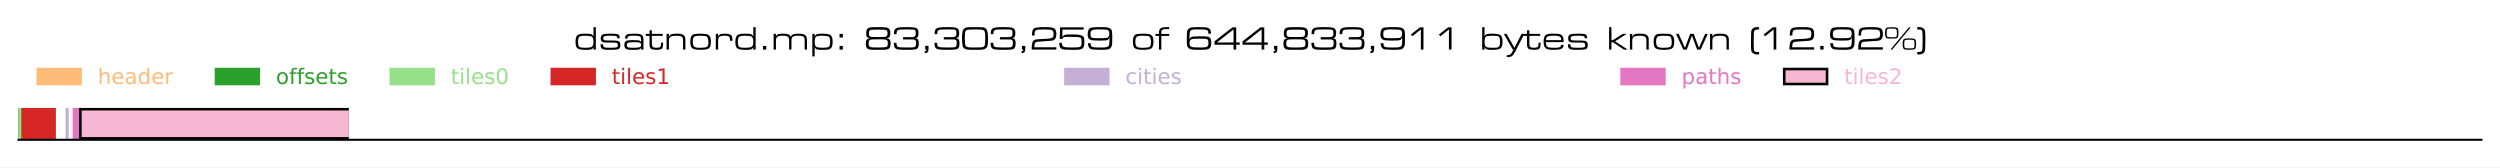
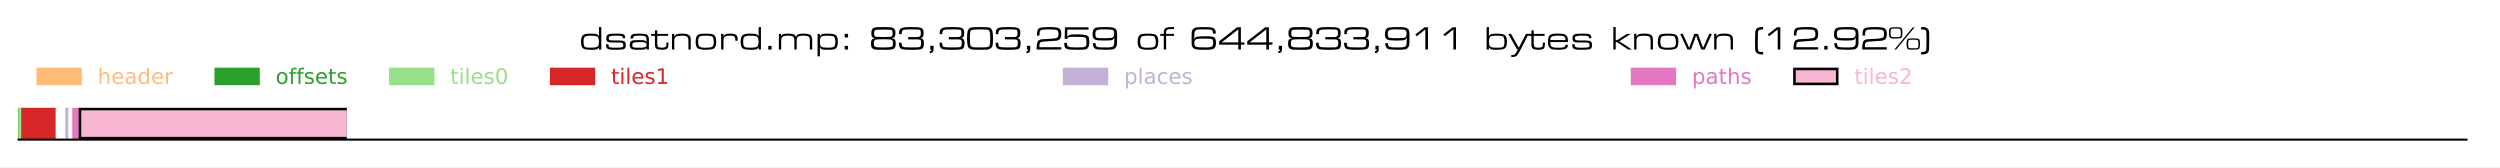
- <svg xmlns="http://www.w3.org/2000/svg" xmlns:xlink="http://www.w3.org/1999/xlink" width="972.635pt" height="65.083pt" viewBox="0 0 972.635 65.083" version="1.1">
+ <svg xmlns="http://www.w3.org/2000/svg" xmlns:xlink="http://www.w3.org/1999/xlink" width="973.796pt" height="65.083pt" viewBox="0 0 973.796 65.083" version="1.1">
  <defs>
    <style type="text/css">*{stroke-linejoin: round; stroke-linecap: butt}</style>
  </defs>
  <g id="figure_1">
    <g id="patch_1">
-       <path d="M 0 65.083  L 972.635 65.083  L 972.635 0  L 0 0  z " style="fill: #ffffff" />
+       <path d="M 0 65.083  L 973.796 65.083  L 973.796 0  L 0 0  z " style="fill: #ffffff" />
    </g>
    <g id="axes_1">
      <g id="patch_2">
-         <path d="M 7.2 54.383  L 965.435 54.383  L 965.435 41.917  L 7.2 41.917  z " style="fill: #ffffff" />
+         <path d="M 7.2 54.383  L 960.755 54.383  L 960.755 41.917  L 7.2 41.917  z " style="fill: #ffffff" />
      </g>
      <g id="patch_3">
-         <path d="M 7.2 53.817  L 7.2 53.817  L 7.2 42.484  L 7.2 42.484  z " clip-path="url(#pf8844990d7)" style="fill: #ffbb78; stroke: #ffbb78; stroke-linejoin: miter" />
+         <path d="M 7.2 53.817  L 7.2 53.817  L 7.2 42.484  L 7.2 42.484  z " clip-path="url(#pb711a6331e)" style="fill: #ffbb78; stroke: #ffbb78; stroke-linejoin: miter" />
      </g>
      <g id="patch_4">
-         <path d="M 7.2 53.817  L 7.67 53.817  L 7.67 42.484  L 7.2 42.484  z " clip-path="url(#pf8844990d7)" style="fill: #2ca02c; stroke: #2ca02c; stroke-linejoin: miter" />
+         <path d="M 7.2 53.817  L 7.667 53.817  L 7.667 42.484  L 7.2 42.484  z " clip-path="url(#pb711a6331e)" style="fill: #2ca02c; stroke: #2ca02c; stroke-linejoin: miter" />
      </g>
      <g id="patch_5">
-         <path d="M 7.67 53.817  L 8.79 53.817  L 8.79 42.484  L 7.67 42.484  z " clip-path="url(#pf8844990d7)" style="fill: #98df8a; stroke: #98df8a; stroke-linejoin: miter" />
+         <path d="M 7.667 53.817  L 8.782 53.817  L 8.782 42.484  L 7.667 42.484  z " clip-path="url(#pb711a6331e)" style="fill: #98df8a; stroke: #98df8a; stroke-linejoin: miter" />
      </g>
      <g id="patch_6">
-         <path d="M 8.79 53.817  L 22.249 53.817  L 22.249 42.484  L 8.79 42.484  z " clip-path="url(#pf8844990d7)" style="fill: #d62728; stroke: #d62728; stroke-linejoin: miter" />
+         <path d="M 8.782 53.817  L 22.175 53.817  L 22.175 42.484  L 8.782 42.484  z " clip-path="url(#pb711a6331e)" style="fill: #d62728; stroke: #d62728; stroke-linejoin: miter" />
      </g>
      <g id="patch_7">
-         <path d="M 22.249 53.817  L 23.093 53.817  L 23.093 42.484  L 22.249 42.484  z " clip-path="url(#pf8844990d7)" style="fill: #ffffff; stroke: #ffffff; stroke-linejoin: miter" />
+         <path d="M 22.175 53.817  L 23.015 53.817  L 23.015 42.484  L 22.175 42.484  z " clip-path="url(#pb711a6331e)" style="fill: #ffffff; stroke: #ffffff; stroke-linejoin: miter" />
      </g>
      <g id="patch_8">
-         <path d="M 23.093 53.817  L 26.021 53.817  L 26.021 42.484  L 23.093 42.484  z " clip-path="url(#pf8844990d7)" style="fill: #ffffff; stroke: #ffffff; stroke-linejoin: miter" />
+         <path d="M 23.015 53.817  L 25.929 53.817  L 25.929 42.484  L 23.015 42.484  z " clip-path="url(#pb711a6331e)" style="fill: #ffffff; stroke: #ffffff; stroke-linejoin: miter" />
      </g>
      <g id="patch_9">
-         <path d="M 26.021 53.817  L 27.295 53.817  L 27.295 42.484  L 26.021 42.484  z " clip-path="url(#pf8844990d7)" style="fill: #c5b0d5; stroke: #c5b0d5; stroke-linejoin: miter" />
+         <path d="M 25.929 53.817  L 27.197 53.817  L 27.197 42.484  L 25.929 42.484  z " clip-path="url(#pb711a6331e)" style="fill: #c5b0d5; stroke: #c5b0d5; stroke-linejoin: miter" />
      </g>
      <g id="patch_10">
-         <path d="M 27.295 53.817  L 27.296 53.817  L 27.296 42.484  L 27.295 42.484  z " clip-path="url(#pf8844990d7)" style="fill: #ffffff; stroke: #ffffff; stroke-linejoin: miter" />
+         <path d="M 27.197 53.817  L 27.197 53.817  L 27.197 42.484  L 27.197 42.484  z " clip-path="url(#pb711a6331e)" style="fill: #ffffff; stroke: #ffffff; stroke-linejoin: miter" />
      </g>
      <g id="patch_11">
-         <path d="M 27.296 53.817  L 28.753 53.817  L 28.753 42.484  L 27.296 42.484  z " clip-path="url(#pf8844990d7)" style="fill: #ffffff; stroke: #ffffff; stroke-linejoin: miter" />
+         <path d="M 27.197 53.817  L 28.647 53.817  L 28.647 42.484  L 27.197 42.484  z " clip-path="url(#pb711a6331e)" style="fill: #ffffff; stroke: #ffffff; stroke-linejoin: miter" />
      </g>
      <g id="patch_12">
-         <path d="M 28.753 53.817  L 31.266 53.817  L 31.266 42.484  L 28.753 42.484  z " clip-path="url(#pf8844990d7)" style="fill: #e377c2; stroke: #e377c2; stroke-linejoin: miter" />
+         <path d="M 28.647 53.817  L 31.148 53.817  L 31.148 42.484  L 28.647 42.484  z " clip-path="url(#pb711a6331e)" style="fill: #e377c2; stroke: #e377c2; stroke-linejoin: miter" />
      </g>
      <g id="patch_13">
-         <path d="M 31.266 53.817  L 136.22 53.817  L 136.22 42.484  L 31.266 42.484  z " clip-path="url(#pf8844990d7)" style="fill: #f7b6d2; stroke: #000000; stroke-linejoin: miter" />
+         <path d="M 31.148 53.817  L 135.59 53.817  L 135.59 42.484  L 31.148 42.484  z " clip-path="url(#pb711a6331e)" style="fill: #f7b6d2; stroke: #000000; stroke-linejoin: miter" />
      </g>
      <g id="patch_14">
-         <path d="M 136.22 53.817  L 965.393 53.817  L 965.393 42.484  L 136.22 42.484  z " clip-path="url(#pf8844990d7)" style="fill: #ffffff; stroke: #ffffff; stroke-linejoin: miter" />
+         <path d="M 135.59 53.817  L 960.713 53.817  L 960.713 42.484  L 135.59 42.484  z " clip-path="url(#pb711a6331e)" style="fill: #ffffff; stroke: #ffffff; stroke-linejoin: miter" />
      </g>
      <g id="patch_15">
-         <path d="M 965.393 53.817  L 965.422 53.817  L 965.422 42.484  L 965.393 42.484  z " clip-path="url(#pf8844990d7)" style="fill: #ffffff; stroke: #ffffff; stroke-linejoin: miter" />
+         <path d="M 960.713 53.817  L 960.742 53.817  L 960.742 42.484  L 960.713 42.484  z " clip-path="url(#pb711a6331e)" style="fill: #ffffff; stroke: #ffffff; stroke-linejoin: miter" />
      </g>
      <g id="patch_16">
-         <path d="M 965.422 53.817  L 965.435 53.817  L 965.435 42.484  L 965.422 42.484  z " clip-path="url(#pf8844990d7)" style="fill: #ffffff; stroke: #ffffff; stroke-linejoin: miter" />
+         <path d="M 960.742 53.817  L 960.755 53.817  L 960.755 42.484  L 960.742 42.484  z " clip-path="url(#pb711a6331e)" style="fill: #ffffff; stroke: #ffffff; stroke-linejoin: miter" />
      </g>
      <g id="patch_17">
-         <path d="M 7.2 54.383  L 965.435 54.383  " style="fill: none; stroke: #000000; stroke-width: 0.8; stroke-linejoin: miter; stroke-linecap: square" />
+         <path d="M 7.2 54.383  L 960.755 54.383  " style="fill: none; stroke: #000000; stroke-width: 0.8; stroke-linejoin: miter; stroke-linecap: square" />
      </g>
      <g id="legend_1">
        <g id="text_1">
-           <g transform="translate(223.0396 19.29481) scale(0.13 -0.13)">
+           <g transform="translate(225.4461 19.29481) scale(0.13 -0.13)">
            <defs>
              <path id="EurostileExtended-Roman-64" d="M 4320 0  L 3872 0  L 3872 461  Q 3738 141 3440 45  Q 3142 -51 2694 -51  L 2278 -45  Q 1235 -45 832 214  Q 429 474 429 1466  Q 429 2400 765 2723  Q 1101 3046 2035 3046  L 2387 3046  Q 2906 3046 3101 3027  Q 3296 3008 3443 2947  Q 3590 2886 3692 2777  Q 3795 2669 3872 2522  L 3872 4307  L 4320 4307  L 4320 0  z M 2381 352  Q 3238 352 3552 541  Q 3866 730 3866 1491  Q 3866 2016 3734 2272  Q 3603 2528 3283 2576  Q 2963 2624 2723 2637  Q 2483 2650 2259 2650  Q 1446 2650 1177 2458  Q 909 2266 909 1453  Q 909 870 1085 620  Q 1261 371 1811 371  L 2381 352  z " transform="scale(0.015625)" />
              <path id="EurostileExtended-Roman-73" d="M 3130 2630  L 2246 2656  Q 1965 2656 1789 2649  Q 1613 2643 1392 2611  Q 1171 2579 1040 2492  Q 909 2406 909 2202  Q 909 1926 1046 1840  Q 1184 1754 1478 1754  L 2253 1734  L 3091 1734  Q 3648 1734 3917 1558  Q 4186 1382 4186 864  Q 4186 269 3869 118  Q 3552 -32 2893 -32  L 2054 -45  Q 1670 -45 1468 -35  Q 1267 -26 969 35  Q 672 96 531 297  Q 390 499 390 883  L 397 1018  L 851 1018  L 858 947  Q 858 640 986 525  Q 1114 410 1434 378  L 2221 352  L 2355 352  L 2470 352  Q 2867 352 3180 387  Q 3494 422 3600 502  Q 3706 582 3706 794  Q 3706 1114 3549 1229  Q 3392 1344 3046 1344  L 2234 1350  L 1459 1350  Q 954 1350 691 1510  Q 429 1670 429 2150  Q 429 2598 685 2806  Q 941 3014 1395 3014  L 2246 3053  Q 2483 3053 2707 3049  Q 2931 3046 3213 3021  Q 3680 3021 3875 2825  Q 4070 2630 4070 2170  L 3622 2170  Q 3597 2426 3504 2512  Q 3411 2598 3130 2630  z " transform="scale(0.015625)" />
              <path id="EurostileExtended-Roman-61" d="M 3603 352  Q 3488 154 3325 74  Q 3162 -6 2912 -26  L 2086 -45  L 1696 -45  Q 902 -45 643 182  Q 384 410 384 851  Q 384 1338 563 1536  Q 742 1734 1065 1766  Q 1389 1798 1638 1804  Q 1888 1811 2106 1811  L 2950 1786  Q 3181 1786 3321 1715  Q 3462 1645 3603 1453  L 3603 1773  Q 3603 2048 3558 2230  Q 3514 2413 3360 2515  Q 3206 2618 2838 2637  Q 2470 2656 2291 2656  Q 2074 2656 1869 2653  Q 1664 2650 1424 2618  Q 1184 2586 1094 2464  Q 1005 2342 1005 2106  L 518 2106  Q 518 2586 726 2778  Q 934 2970 1353 3011  Q 1773 3053 2125 3053  Q 2560 3053 2848 3037  Q 3136 3021 3469 2931  Q 3802 2842 3926 2576  Q 4051 2310 4051 1875  L 4051 0  L 3603 0  L 3603 352  z M 2093 352  L 2221 352  Q 2547 352 2796 368  Q 3046 384 3324 461  Q 3603 538 3603 896  Q 3603 1203 3414 1289  Q 3226 1376 3005 1398  Q 2784 1421 2509 1421  L 2112 1414  Q 1651 1414 1462 1395  Q 1274 1376 1120 1318  Q 966 1261 915 1142  Q 864 1024 864 851  Q 864 621 1001 493  Q 1139 365 1568 365  L 2093 352  z " transform="scale(0.015625)" />
              <path id="EurostileExtended-Roman-74" d="M 3174 2624  L 1094 2624  L 1094 1178  Q 1094 672 1267 512  Q 1440 352 1946 352  Q 2406 352 2624 464  Q 2842 576 2842 986  L 2835 1325  L 3251 1325  Q 3251 493 3049 224  Q 2848 -45 1997 -45  Q 1293 -45 969 137  Q 646 320 646 966  L 646 1178  L 646 2624  L -83 2624  L -83 3008  L 646 3008  L 646 3686  L 1094 3686  L 1094 3008  L 3174 3008  L 3174 2624  z " transform="scale(0.015625)" />
              <path id="EurostileExtended-Roman-6e" d="M 960 2387  Q 1107 2822 1452 2937  Q 1798 3053 2374 3053  L 2432 3053  Q 2906 3053 3222 3001  Q 3539 2950 3766 2771  Q 3994 2592 4054 2368  Q 4115 2144 4115 1811  L 4115 0  L 3667 0  L 3667 1766  Q 3667 2330 3366 2493  Q 3066 2656 2432 2656  Q 1709 2656 1334 2493  Q 960 2330 960 1696  L 960 0  L 512 0  L 512 3008  L 960 3008  L 960 2387  z " transform="scale(0.015625)" />
              <path id="EurostileExtended-Roman-6f" d="M 2368 3046  Q 3136 3046 3520 2969  Q 3904 2893 4137 2579  Q 4371 2266 4371 1562  Q 4371 493 3961 224  Q 3552 -45 2362 -45  Q 1306 -45 864 217  Q 422 480 422 1472  Q 422 2176 627 2550  Q 832 2925 1267 2979  Q 1702 3034 1900 3040  Q 2099 3046 2368 3046  z M 2368 352  Q 3213 352 3555 499  Q 3898 646 3898 1363  Q 3898 1920 3779 2233  Q 3661 2547 3325 2592  Q 2989 2637 2787 2643  Q 2586 2650 2310 2650  L 2176 2650  Q 1434 2650 1168 2451  Q 902 2253 902 1504  Q 902 787 1177 566  Q 1453 346 2195 346  L 2368 352  z " transform="scale(0.015625)" />
              <path id="EurostileExtended-Roman-72" d="M 960 2477  Q 1050 2746 1309 2899  Q 1568 3053 2157 3053  Q 3014 3053 3356 2838  Q 3699 2624 3699 1824  L 3693 1683  L 3251 1683  Q 3251 2253 3075 2454  Q 2899 2656 2323 2656  L 2170 2656  Q 1517 2656 1238 2473  Q 960 2291 960 1683  L 960 0  L 512 0  L 512 3008  L 960 3008  L 960 2477  z " transform="scale(0.015625)" />
              <path id="EurostileExtended-Roman-2e" d="M 1530 0  L 890 0  L 890 698  L 1530 698  L 1530 0  z " transform="scale(0.015625)" />
              <path id="EurostileExtended-Roman-6d" d="M 960 2528  Q 1088 2861 1401 2957  Q 1715 3053 2182 3053  L 2278 3053  Q 2893 3053 3261 2947  Q 3629 2842 3795 2419  Q 3968 2835 4313 2944  Q 4659 3053 5248 3053  Q 6086 3053 6496 2819  Q 6906 2586 6906 1811  L 6906 0  L 6458 0  L 6458 1811  Q 6458 2342 6182 2499  Q 5907 2656 5306 2656  L 5152 2656  Q 4416 2656 4173 2441  Q 3930 2227 3930 1811  L 3930 0  L 3482 0  L 3482 1811  Q 3482 2240 3264 2448  Q 3046 2656 2266 2656  Q 1434 2656 1197 2425  Q 960 2195 960 1715  L 960 0  L 512 0  L 512 3008  L 960 3008  L 960 2528  z " transform="scale(0.015625)" />
              <path id="EurostileExtended-Roman-70" d="M 960 2528  Q 1114 2848 1379 2947  Q 1645 3046 2074 3046  L 2547 3046  Q 3590 3046 3996 2771  Q 4403 2496 4403 1510  Q 4403 704 4140 336  Q 3878 -32 3104 -32  L 2554 -45  L 1907 -38  Q 1536 -38 1302 70  Q 1069 179 960 499  L 960 -1299  L 512 -1299  L 512 3008  L 960 3008  L 960 2528  z M 3923 1485  Q 3923 2291 3664 2470  Q 3405 2650 2541 2650  L 2387 2650  Q 2080 2650 1904 2640  Q 1728 2630 1453 2569  Q 1178 2509 1072 2240  Q 966 1971 966 1491  Q 966 672 1286 512  Q 1606 352 2547 352  Q 3373 352 3648 537  Q 3923 723 3923 1485  z " transform="scale(0.015625)" />
              <path id="EurostileExtended-Roman-3a" d="M 1530 2310  L 890 2310  L 890 3008  L 1530 3008  L 1530 2310  z M 1530 0  L 890 0  L 890 698  L 1530 698  L 1530 0  z " transform="scale(0.015625)" />
              <path id="EurostileExtended-Roman-20" transform="scale(0.015625)" />
              <path id="EurostileExtended-Roman-38" d="M 3622 -45  L 2618 -45  L 1555 -38  Q 896 -38 605 205  Q 314 448 314 1094  Q 314 1632 445 1849  Q 576 2067 1062 2170  Q 922 2208 781 2246  Q 627 2304 531 2425  Q 435 2547 409 2713  Q 384 2880 384 3149  Q 384 3814 681 4051  Q 979 4288 1645 4288  L 2733 4307  Q 3046 4307 3340 4304  Q 3635 4301 4089 4256  Q 4544 4211 4774 3974  Q 5005 3738 5005 3194  Q 5005 2912 4957 2681  Q 4909 2451 4784 2355  Q 4659 2259 4550 2227  Q 4442 2195 4269 2170  Q 4749 2106 4905 1898  Q 5062 1690 5062 1171  Q 5062 435 4748 195  Q 4435 -45 3622 -45  z M 2694 2400  L 3846 2426  Q 4474 2426 4474 3072  Q 4474 3469 4352 3635  Q 4230 3802 3846 3802  L 2707 3827  L 1555 3802  Q 1210 3802 1059 3651  Q 909 3501 909 3142  Q 909 2746 1030 2582  Q 1152 2419 1555 2419  L 2694 2400  z M 2630 403  L 2784 403  L 2918 403  Q 3398 403 3836 441  Q 4275 480 4403 627  Q 4531 774 4531 1171  Q 4531 1658 4348 1805  Q 4166 1952 3661 1952  L 2694 1971  L 1568 1946  Q 1146 1946 995 1754  Q 845 1562 845 1107  Q 845 717 1062 569  Q 1280 422 1696 422  L 2630 403  z " transform="scale(0.015625)" />
              <path id="EurostileExtended-Roman-33" d="M 3776 2387  Q 4154 2387 4326 2540  Q 4499 2694 4499 3053  Q 4499 3418 4432 3629  Q 4365 3840 3802 3840  L 2925 3866  L 2624 3859  L 1766 3840  Q 1446 3840 1222 3779  Q 998 3718 928 3568  Q 858 3418 842 3302  Q 826 3187 826 3034  L 826 2957  L 320 2957  Q 320 3603 473 3833  Q 627 4064 924 4157  Q 1222 4250 1564 4278  Q 1907 4307 2285 4307  L 2598 4307  L 3872 4282  Q 4486 4230 4758 4016  Q 5030 3802 5030 3219  Q 5030 2714 4924 2483  Q 4819 2253 4384 2189  Q 4826 2118 4957 1897  Q 5088 1677 5088 1190  Q 5088 326 4717 140  Q 4346 -45 3366 -45  L 2138 -45  L 2042 -45  Q 1677 -45 1187 16  Q 698 77 496 358  Q 294 640 294 1306  L 800 1306  Q 800 877 918 678  Q 1037 480 1440 442  L 2682 403  L 3821 422  Q 4301 422 4432 627  Q 4563 832 4563 1331  Q 4563 1702 4416 1824  Q 4269 1946 3853 1946  L 3808 1946  L 2080 1946  L 2080 2387  L 3776 2387  z " transform="scale(0.015625)" />
              <path id="EurostileExtended-Roman-2c" d="M 1568 51  Q 1568 -685 845 -685  L 845 -346  Q 998 -314 1078 -256  Q 1158 -198 1158 -70  L 1152 0  L 928 0  L 928 717  L 1568 717  L 1568 51  z " transform="scale(0.015625)" />
              <path id="EurostileExtended-Roman-30" d="M 1510 4288  L 2720 4307  L 4109 4275  Q 4544 4275 4797 3990  Q 5050 3706 5101 3331  Q 5152 2957 5165 2656  Q 5178 2355 5178 2010  Q 5178 1216 5101 822  Q 5024 429 4691 195  Q 4358 -38 3603 -38  L 2650 -45  L 1645 -32  Q 1107 -32 745 157  Q 384 346 313 717  Q 243 1088 220 1411  Q 198 1734 198 2080  Q 198 2541 208 2797  Q 218 3053 294 3453  Q 371 3853 668 4070  Q 966 4288 1510 4288  z M 1760 416  L 2669 403  L 3616 422  Q 4090 422 4314 540  Q 4538 659 4579 979  Q 4621 1299 4633 1596  Q 4646 1894 4646 2170  Q 4646 2509 4630 2825  Q 4614 3142 4547 3395  Q 4480 3648 4256 3741  Q 4032 3834 3661 3834  L 2720 3859  L 1792 3840  Q 1299 3840 1062 3721  Q 826 3603 790 3264  Q 755 2925 742 2637  Q 730 2349 730 2086  L 781 1120  Q 819 704 1062 560  Q 1306 416 1760 416  z " transform="scale(0.015625)" />
              <path id="EurostileExtended-Roman-32" d="M 5094 0  L 378 0  L 378 179  Q 378 1171 605 1580  Q 832 1990 1709 1990  L 2662 2048  Q 2950 2048 3193 2064  Q 3437 2080 3875 2147  Q 4314 2214 4442 2390  Q 4570 2566 4570 2982  Q 4570 3450 4374 3638  Q 4179 3827 3699 3827  L 2650 3859  L 1830 3834  Q 1331 3834 1129 3645  Q 928 3456 928 2906  L 922 2688  L 422 2688  Q 422 3501 611 3833  Q 800 4166 1312 4227  Q 1824 4288 2054 4297  Q 2285 4307 2650 4307  L 3149 4307  Q 4192 4307 4646 4092  Q 5101 3878 5101 2982  Q 5101 2285 4806 1977  Q 4512 1670 3802 1670  L 2707 1594  L 1805 1523  Q 1203 1523 1046 1302  Q 890 1082 890 442  L 5094 442  L 5094 0  z " transform="scale(0.015625)" />
              <path id="EurostileExtended-Roman-35" d="M 1709 2880  Q 1958 2899 2214 2899  L 2387 2899  L 3162 2899  Q 3949 2899 4470 2739  Q 4992 2579 5033 2220  Q 5075 1862 5081 1718  Q 5088 1574 5088 1402  Q 5088 614 4809 291  Q 4531 -32 3744 -32  L 3072 -51  L 1702 -19  Q 973 -19 633 211  Q 294 442 294 1146  L 301 1293  L 794 1293  Q 794 851 954 665  Q 1114 480 1549 442  L 2669 403  L 3776 435  Q 4224 435 4393 633  Q 4563 832 4563 1254  Q 4563 1990 4416 2201  Q 4269 2413 3552 2413  L 1965 2445  Q 1491 2445 1235 2390  Q 979 2336 896 2048  L 371 2048  L 429 4269  L 4954 4269  L 4954 3827  L 896 3827  L 864 2400  Q 998 2637 1203 2745  Q 1408 2854 1709 2880  z " transform="scale(0.015625)" />
              <path id="EurostileExtended-Roman-39" d="M 2080 410  L 2938 403  L 3142 403  L 3219 403  Q 3315 403 3398 406  Q 3482 410 3834 448  Q 4186 486 4346 694  Q 4506 902 4506 1363  L 4512 1766  L 4512 2374  Q 4422 2029 4224 1891  Q 4026 1754 3648 1754  L 2688 1728  L 2515 1728  L 2368 1728  Q 1869 1728 1353 1773  Q 838 1818 592 2077  Q 346 2336 346 2867  Q 346 3482 534 3824  Q 723 4166 1123 4224  Q 1523 4282 1891 4294  Q 2259 4307 2592 4307  L 2784 4307  L 3603 4294  Q 4147 4294 4540 4099  Q 4934 3904 4982 3549  Q 5030 3194 5043 2944  Q 5056 2694 5056 2458  L 5050 2048  L 5037 1229  Q 5037 710 4784 384  Q 4531 58 4128 16  Q 3725 -26 3427 -35  Q 3130 -45 2675 -45  L 1312 19  Q 826 70 614 390  Q 403 710 403 1222  L 922 1222  Q 922 666 1187 538  Q 1453 410 2080 410  z M 2714 2176  L 3661 2208  Q 4115 2208 4307 2393  Q 4499 2579 4499 3034  Q 4499 3494 4300 3664  Q 4102 3834 3635 3834  L 2746 3859  L 2374 3866  Q 2061 3866 1933 3856  Q 1805 3846 1497 3801  Q 1190 3757 1036 3577  Q 883 3398 883 2995  Q 883 2515 1043 2355  Q 1203 2195 1690 2195  L 2714 2176  z " transform="scale(0.015625)" />
              <path id="EurostileExtended-Roman-66" d="M 2586 2618  L 1075 2618  L 1075 0  L 627 0  L 627 2618  L -45 2618  L -45 3002  L 627 3002  L 627 3258  Q 627 3827 921 4060  Q 1216 4294 1818 4294  L 2586 4307  L 2586 3923  L 1971 3923  Q 1498 3923 1286 3808  Q 1075 3693 1075 3258  L 1075 3002  L 2586 3002  L 2586 2618  z " transform="scale(0.015625)" />
              <path id="EurostileExtended-Roman-36" d="M 3834 3821  Q 3597 3846 3373 3852  Q 3149 3859 2854 3859  L 2720 3859  L 2227 3866  Q 2035 3866 1881 3859  Q 1728 3853 1465 3814  Q 1203 3776 1036 3577  Q 870 3379 870 2694  L 870 1952  Q 1018 2330 1254 2422  Q 1491 2515 1965 2515  L 2694 2541  L 3206 2547  Q 3578 2547 3731 2537  Q 3885 2528 4275 2477  Q 4666 2426 4848 2160  Q 5030 1894 5030 1325  Q 5030 486 4678 224  Q 4326 -38 3430 -38  L 2643 -45  L 2176 -45  Q 1043 -45 697 268  Q 352 582 352 1203  L 346 2221  L 371 3238  Q 371 3699 694 3984  Q 1018 4269 1491 4269  Q 1766 4294 2016 4300  Q 2266 4307 2592 4307  L 2746 4307  L 3763 4275  Q 4320 4275 4653 4016  Q 4986 3757 4986 3206  L 4986 3053  L 4454 3053  Q 4454 3456 4342 3619  Q 4230 3782 3834 3821  z M 3072 403  L 3168 403  Q 3430 403 3814 444  Q 4198 486 4348 681  Q 4499 877 4499 1312  Q 4499 1766 4326 1920  Q 4154 2074 3693 2074  L 2694 2093  L 1862 2074  Q 1344 2074 1104 1891  Q 864 1709 864 1210  Q 864 806 1062 640  Q 1261 474 1683 435  L 3072 403  z " transform="scale(0.015625)" />
              <path id="EurostileExtended-Roman-34" d="M 5107 928  L 4429 928  L 4429 0  L 3923 0  L 3923 928  L 269 928  L 269 1594  L 3706 4269  L 4429 4269  L 4429 1363  L 5107 1363  L 5107 928  z M 730 1363  L 3923 1363  L 3923 3866  L 730 1363  z " transform="scale(0.015625)" />
              <path id="EurostileExtended-Roman-31" d="M 787 2886  L 2560 4269  L 3219 4269  L 3219 0  L 2714 0  L 2714 3859  L 1082 2554  L 787 2886  z " transform="scale(0.015625)" />
              <path id="EurostileExtended-Roman-62" d="M 960 2515  Q 1094 2854 1408 2950  Q 1722 3046 2189 3046  L 2528 3046  Q 3584 3046 3997 2771  Q 4410 2496 4410 1498  Q 4410 499 4006 227  Q 3603 -45 2534 -45  L 2144 -51  Q 1683 -51 1414 41  Q 1146 134 960 467  L 960 0  L 512 0  L 512 4307  L 960 4307  L 960 2515  z M 2554 352  L 2662 352  Q 2995 352 3203 371  Q 3411 390 3603 476  Q 3795 563 3862 787  Q 3930 1011 3930 1357  L 3930 1485  Q 3930 2016 3824 2288  Q 3718 2560 3436 2598  Q 3155 2637 2937 2643  Q 2720 2650 2534 2650  Q 2240 2650 2048 2640  Q 1856 2630 1526 2588  Q 1197 2547 1081 2272  Q 966 1997 966 1459  Q 966 1082 1040 835  Q 1114 589 1338 489  Q 1562 390 1853 371  Q 2144 352 2554 352  z " transform="scale(0.015625)" />
              <path id="EurostileExtended-Roman-79" d="M 3750 3008  L 2080 -250  Q 1741 -902 1478 -1164  Q 1216 -1427 627 -1427  L 397 -1421  L 397 -1056  L 525 -1062  Q 992 -1062 1177 -832  Q 1363 -602 1690 32  L 1517 32  L -173 3008  L 346 3008  L 1856 346  L 3226 3008  L 3750 3008  z " transform="scale(0.015625)" />
              <path id="EurostileExtended-Roman-65" d="M 1504 410  Q 1606 390 1830 371  Q 2054 352 2362 352  L 2605 352  Q 2938 352 3130 371  Q 3322 390 3475 457  Q 3629 525 3699 633  Q 3770 742 3782 902  L 4256 902  Q 4256 307 3779 131  Q 3302 -45 2547 -45  Q 1722 -45 1325 28  Q 928 102 675 425  Q 422 749 422 1498  Q 422 2426 777 2742  Q 1133 3059 2067 3059  L 2374 3053  Q 3098 3053 3466 2973  Q 3834 2893 4048 2579  Q 4262 2266 4262 1581  L 4256 1427  L 870 1427  Q 870 986 992 739  Q 1114 493 1504 410  z M 2560 2656  L 2208 2656  Q 1837 2656 1549 2614  Q 1261 2573 1117 2451  Q 973 2330 928 2173  Q 883 2016 883 1811  L 3795 1811  Q 3795 2010 3756 2163  Q 3718 2317 3603 2422  Q 3488 2528 3241 2592  Q 2995 2656 2560 2656  z " transform="scale(0.015625)" />
              <path id="EurostileExtended-Roman-6b" d="M 3872 3008  L 1658 1594  L 4077 0  L 3334 0  L 1229 1421  L 960 1421  L 960 0  L 512 0  L 512 4307  L 960 4307  L 960 1805  L 1229 1805  L 3117 3008  L 3872 3008  z " transform="scale(0.015625)" />
              <path id="EurostileExtended-Roman-77" d="M 6003 3008  L 4627 0  L 3955 0  L 2963 2669  L 1971 0  L 1306 0  L -83 3008  L 422 3008  L 1632 333  L 2624 3008  L 3309 3008  L 4301 333  L 5491 3008  L 6003 3008  z " transform="scale(0.015625)" />
              <path id="EurostileExtended-Roman-28" d="M 1926 3853  Q 1440 3853 1254 3693  Q 1069 3533 1069 3059  L 1043 1286  L 1069 237  Q 1069 -173 1219 -323  Q 1370 -474 1722 -474  Q 1901 -474 2074 -454  L 2074 -922  L 1798 -934  Q 1229 -934 915 -704  Q 602 -474 570 -144  Q 538 186 531 394  Q 525 602 525 704  L 525 800  L 518 1696  L 557 3206  Q 557 3808 877 4061  Q 1197 4314 1837 4314  L 2074 4307  L 2074 3846  L 1926 3853  z " transform="scale(0.015625)" />
              <path id="EurostileExtended-Roman-25" d="M 1626 4282  Q 2310 4282 2512 4118  Q 2714 3955 2714 3238  Q 2714 2483 2534 2297  Q 2355 2112 1690 2112  L 890 2112  Q 397 2112 265 2358  Q 134 2605 134 3168  Q 134 3942 329 4112  Q 525 4282 1248 4282  L 1626 4282  z M 954 2374  L 1939 2381  Q 2086 2381 2172 2400  Q 2259 2419 2316 2499  Q 2374 2579 2390 2752  Q 2406 2925 2406 3142  Q 2406 3808 2265 3917  Q 2125 4026 1440 4026  L 966 4013  Q 634 4013 541 3897  Q 448 3782 448 3258  L 448 3174  Q 448 2950 457 2787  Q 467 2624 518 2531  Q 570 2438 688 2406  Q 806 2374 954 2374  z M 1504 0  L 1171 0  L 4717 4262  L 5056 4262  L 1504 0  z M 4998 2150  Q 5683 2150 5884 1987  Q 6086 1824 6086 1107  Q 6086 326 5904 150  Q 5722 -26 4998 -26  L 4262 -19  Q 3770 -19 3638 227  Q 3507 474 3507 1037  Q 3507 1818 3705 1984  Q 3904 2150 4653 2150  L 4998 2150  z M 3885 403  Q 3942 307 4057 275  Q 4173 243 4326 243  L 4787 237  L 5267 243  Q 5421 243 5523 262  Q 5626 282 5683 358  Q 5741 435 5757 592  Q 5773 749 5773 954  L 5773 1203  Q 5773 1402 5757 1542  Q 5741 1683 5680 1756  Q 5619 1830 5443 1859  Q 5267 1888 5050 1888  L 4813 1888  L 4339 1875  Q 3994 1875 3907 1753  Q 3821 1632 3821 1190  L 3821 1043  L 3821 960  Q 3821 736 3830 611  Q 3840 486 3885 403  z " transform="scale(0.015625)" />
              <path id="EurostileExtended-Roman-29" d="M 230 -474  Q 717 -474 902 -314  Q 1088 -154 1088 320  L 1114 2093  L 1088 3142  Q 1088 3552 937 3702  Q 787 3853 435 3853  Q 256 3853 83 3834  L 83 4301  L 358 4314  Q 928 4314 1241 4083  Q 1555 3853 1587 3513  Q 1619 3174 1625 2937  Q 1632 2701 1632 2579  L 1638 1683  L 1600 173  Q 1600 -429 1280 -681  Q 960 -934 320 -934  L 83 -928  L 83 -467  L 230 -474  z " transform="scale(0.015625)" />
            </defs>
            <use xlink:href="#EurostileExtended-Roman-64" />
            <use xlink:href="#EurostileExtended-Roman-73" x="75.5" />
            <use xlink:href="#EurostileExtended-Roman-61" x="146.8" />
            <use xlink:href="#EurostileExtended-Roman-74" x="218.1" />
            <use xlink:href="#EurostileExtended-Roman-6e" x="271.2" />
            <use xlink:href="#EurostileExtended-Roman-6f" x="343.5" />
            <use xlink:href="#EurostileExtended-Roman-72" x="418.5" />
            <use xlink:href="#EurostileExtended-Roman-64" x="478.3" />
            <use xlink:href="#EurostileExtended-Roman-2e" x="553.8" />
            <use xlink:href="#EurostileExtended-Roman-6d" x="591.5" />
            <use xlink:href="#EurostileExtended-Roman-70" x="707.4" />
            <use xlink:href="#EurostileExtended-Roman-3a" x="782.9" />
            <use xlink:href="#EurostileExtended-Roman-20" x="820.6" />
            <use xlink:href="#EurostileExtended-Roman-20" x="845.6" />
            <use xlink:href="#EurostileExtended-Roman-38" x="870.6" />
            <use xlink:href="#EurostileExtended-Roman-33" x="954.6" />
            <use xlink:href="#EurostileExtended-Roman-2c" x="1038.6" />
            <use xlink:href="#EurostileExtended-Roman-33" x="1076.3" />
            <use xlink:href="#EurostileExtended-Roman-30" x="1160.3" />
            <use xlink:href="#EurostileExtended-Roman-33" x="1244.3" />
            <use xlink:href="#EurostileExtended-Roman-2c" x="1328.3" />
            <use xlink:href="#EurostileExtended-Roman-32" x="1366" />
            <use xlink:href="#EurostileExtended-Roman-35" x="1450" />
            <use xlink:href="#EurostileExtended-Roman-39" x="1534" />
            <use xlink:href="#EurostileExtended-Roman-20" x="1618" />
            <use xlink:href="#EurostileExtended-Roman-20" x="1643" />
            <use xlink:href="#EurostileExtended-Roman-6f" x="1668" />
            <use xlink:href="#EurostileExtended-Roman-66" x="1743" />
            <use xlink:href="#EurostileExtended-Roman-20" x="1780.7" />
            <use xlink:href="#EurostileExtended-Roman-20" x="1805.7" />
            <use xlink:href="#EurostileExtended-Roman-36" x="1830.7" />
            <use xlink:href="#EurostileExtended-Roman-34" x="1914.7" />
            <use xlink:href="#EurostileExtended-Roman-34" x="1998.7" />
            <use xlink:href="#EurostileExtended-Roman-2c" x="2082.7" />
            <use xlink:href="#EurostileExtended-Roman-38" x="2120.4" />
            <use xlink:href="#EurostileExtended-Roman-33" x="2204.4" />
            <use xlink:href="#EurostileExtended-Roman-33" x="2288.4" />
            <use xlink:href="#EurostileExtended-Roman-2c" x="2372.4" />
            <use xlink:href="#EurostileExtended-Roman-39" x="2410.1" />
            <use xlink:href="#EurostileExtended-Roman-31" x="2494.1" />
            <use xlink:href="#EurostileExtended-Roman-31" x="2578.1" />
            <use xlink:href="#EurostileExtended-Roman-20" x="2662.099" />
            <use xlink:href="#EurostileExtended-Roman-20" x="2687.099" />
            <use xlink:href="#EurostileExtended-Roman-62" x="2712.099" />
            <use xlink:href="#EurostileExtended-Roman-79" x="2787.599" />
            <use xlink:href="#EurostileExtended-Roman-74" x="2844.199" />
            <use xlink:href="#EurostileExtended-Roman-65" x="2897.299" />
            <use xlink:href="#EurostileExtended-Roman-73" x="2970.599" />
            <use xlink:href="#EurostileExtended-Roman-20" x="3041.899" />
            <use xlink:href="#EurostileExtended-Roman-20" x="3066.899" />
            <use xlink:href="#EurostileExtended-Roman-6b" x="3091.899" />
            <use xlink:href="#EurostileExtended-Roman-6e" x="3154.199" />
            <use xlink:href="#EurostileExtended-Roman-6f" x="3226.499" />
            <use xlink:href="#EurostileExtended-Roman-77" x="3301.499" />
            <use xlink:href="#EurostileExtended-Roman-6e" x="3393.999" />
            <use xlink:href="#EurostileExtended-Roman-20" x="3466.299" />
            <use xlink:href="#EurostileExtended-Roman-20" x="3491.299" />
            <use xlink:href="#EurostileExtended-Roman-28" x="3516.299" />
            <use xlink:href="#EurostileExtended-Roman-31" x="3549.899" />
            <use xlink:href="#EurostileExtended-Roman-32" x="3633.899" />
            <use xlink:href="#EurostileExtended-Roman-2e" x="3717.899" />
            <use xlink:href="#EurostileExtended-Roman-39" x="3755.599" />
            <use xlink:href="#EurostileExtended-Roman-32" x="3839.599" />
            <use xlink:href="#EurostileExtended-Roman-25" x="3923.599" />
            <use xlink:href="#EurostileExtended-Roman-29" x="4020.799" />
          </g>
        </g>
        <g id="patch_18">
          <path d="M 14.697 32.688  L 31.357 32.688  L 31.357 26.857  L 14.697 26.857  z " style="fill: #ffbb78; stroke: #ffbb78; stroke-linejoin: miter" />
        </g>
        <g id="text_2">
          <g style="fill: #ffbb78" transform="translate(38.021 32.68791) scale(0.0833 -0.0833)">
            <defs>
              <path id="DejaVuSans-68" d="M 3513 2113  L 3513 0  L 2938 0  L 2938 2094  Q 2938 2591 2744 2837  Q 2550 3084 2163 3084  Q 1697 3084 1428 2787  Q 1159 2491 1159 1978  L 1159 0  L 581 0  L 581 4863  L 1159 4863  L 1159 2956  Q 1366 3272 1645 3428  Q 1925 3584 2291 3584  Q 2894 3584 3203 3211  Q 3513 2838 3513 2113  z " transform="scale(0.015625)" />
              <path id="DejaVuSans-65" d="M 3597 1894  L 3597 1613  L 953 1613  Q 991 1019 1311 708  Q 1631 397 2203 397  Q 2534 397 2845 478  Q 3156 559 3463 722  L 3463 178  Q 3153 47 2828 -22  Q 2503 -91 2169 -91  Q 1331 -91 842 396  Q 353 884 353 1716  Q 353 2575 817 3079  Q 1281 3584 2069 3584  Q 2775 3584 3186 3129  Q 3597 2675 3597 1894  z M 3022 2063  Q 3016 2534 2758 2815  Q 2500 3097 2075 3097  Q 1594 3097 1305 2825  Q 1016 2553 972 2059  L 3022 2063  z " transform="scale(0.015625)" />
              <path id="DejaVuSans-61" d="M 2194 1759  Q 1497 1759 1228 1600  Q 959 1441 959 1056  Q 959 750 1161 570  Q 1363 391 1709 391  Q 2188 391 2477 730  Q 2766 1069 2766 1631  L 2766 1759  L 2194 1759  z M 3341 1997  L 3341 0  L 2766 0  L 2766 531  Q 2569 213 2275 61  Q 1981 -91 1556 -91  Q 1019 -91 701 211  Q 384 513 384 1019  Q 384 1609 779 1909  Q 1175 2209 1959 2209  L 2766 2209  L 2766 2266  Q 2766 2663 2505 2880  Q 2244 3097 1772 3097  Q 1472 3097 1187 3025  Q 903 2953 641 2809  L 641 3341  Q 956 3463 1253 3523  Q 1550 3584 1831 3584  Q 2591 3584 2966 3190  Q 3341 2797 3341 1997  z " transform="scale(0.015625)" />
              <path id="DejaVuSans-64" d="M 2906 2969  L 2906 4863  L 3481 4863  L 3481 0  L 2906 0  L 2906 525  Q 2725 213 2448 61  Q 2172 -91 1784 -91  Q 1150 -91 751 415  Q 353 922 353 1747  Q 353 2572 751 3078  Q 1150 3584 1784 3584  Q 2172 3584 2448 3432  Q 2725 3281 2906 2969  z M 947 1747  Q 947 1113 1208 752  Q 1469 391 1925 391  Q 2381 391 2643 752  Q 2906 1113 2906 1747  Q 2906 2381 2643 2742  Q 2381 3103 1925 3103  Q 1469 3103 1208 2742  Q 947 2381 947 1747  z " transform="scale(0.015625)" />
              <path id="DejaVuSans-72" d="M 2631 2963  Q 2534 3019 2420 3045  Q 2306 3072 2169 3072  Q 1681 3072 1420 2755  Q 1159 2438 1159 1844  L 1159 0  L 581 0  L 581 3500  L 1159 3500  L 1159 2956  Q 1341 3275 1631 3429  Q 1922 3584 2338 3584  Q 2397 3584 2469 3576  Q 2541 3569 2628 3553  L 2631 2963  z " transform="scale(0.015625)" />
            </defs>
            <use xlink:href="#DejaVuSans-68" />
            <use xlink:href="#DejaVuSans-65" x="63.379" />
            <use xlink:href="#DejaVuSans-61" x="124.902" />
            <use xlink:href="#DejaVuSans-64" x="186.182" />
            <use xlink:href="#DejaVuSans-65" x="249.658" />
            <use xlink:href="#DejaVuSans-72" x="311.182" />
          </g>
        </g>
        <g id="patch_19">
          <path d="M 84.029 32.688  L 100.689 32.688  L 100.689 26.857  L 84.029 26.857  z " style="fill: #2ca02c; stroke: #2ca02c; stroke-linejoin: miter" />
        </g>
        <g id="text_3">
          <g style="fill: #2ca02c" transform="translate(107.3526 32.68791) scale(0.0833 -0.0833)">
            <defs>
              <path id="DejaVuSans-6f" d="M 1959 3097  Q 1497 3097 1228 2736  Q 959 2375 959 1747  Q 959 1119 1226 758  Q 1494 397 1959 397  Q 2419 397 2687 759  Q 2956 1122 2956 1747  Q 2956 2369 2687 2733  Q 2419 3097 1959 3097  z M 1959 3584  Q 2709 3584 3137 3096  Q 3566 2609 3566 1747  Q 3566 888 3137 398  Q 2709 -91 1959 -91  Q 1206 -91 779 398  Q 353 888 353 1747  Q 353 2609 779 3096  Q 1206 3584 1959 3584  z " transform="scale(0.015625)" />
              <path id="DejaVuSans-66" d="M 2375 4863  L 2375 4384  L 1825 4384  Q 1516 4384 1395 4259  Q 1275 4134 1275 3809  L 1275 3500  L 2222 3500  L 2222 3053  L 1275 3053  L 1275 0  L 697 0  L 697 3053  L 147 3053  L 147 3500  L 697 3500  L 697 3744  Q 697 4328 969 4595  Q 1241 4863 1831 4863  L 2375 4863  z " transform="scale(0.015625)" />
              <path id="DejaVuSans-73" d="M 2834 3397  L 2834 2853  Q 2591 2978 2328 3040  Q 2066 3103 1784 3103  Q 1356 3103 1142 2972  Q 928 2841 928 2578  Q 928 2378 1081 2264  Q 1234 2150 1697 2047  L 1894 2003  Q 2506 1872 2764 1633  Q 3022 1394 3022 966  Q 3022 478 2636 193  Q 2250 -91 1575 -91  Q 1294 -91 989 -36  Q 684 19 347 128  L 347 722  Q 666 556 975 473  Q 1284 391 1588 391  Q 1994 391 2212 530  Q 2431 669 2431 922  Q 2431 1156 2273 1281  Q 2116 1406 1581 1522  L 1381 1569  Q 847 1681 609 1914  Q 372 2147 372 2553  Q 372 3047 722 3315  Q 1072 3584 1716 3584  Q 2034 3584 2315 3537  Q 2597 3491 2834 3397  z " transform="scale(0.015625)" />
              <path id="DejaVuSans-74" d="M 1172 4494  L 1172 3500  L 2356 3500  L 2356 3053  L 1172 3053  L 1172 1153  Q 1172 725 1289 603  Q 1406 481 1766 481  L 2356 481  L 2356 0  L 1766 0  Q 1100 0 847 248  Q 594 497 594 1153  L 594 3053  L 172 3053  L 172 3500  L 594 3500  L 594 4494  L 1172 4494  z " transform="scale(0.015625)" />
            </defs>
            <use xlink:href="#DejaVuSans-6f" />
            <use xlink:href="#DejaVuSans-66" x="61.182" />
            <use xlink:href="#DejaVuSans-66" x="96.387" />
            <use xlink:href="#DejaVuSans-73" x="131.592" />
            <use xlink:href="#DejaVuSans-65" x="183.691" />
            <use xlink:href="#DejaVuSans-74" x="245.215" />
            <use xlink:href="#DejaVuSans-73" x="284.424" />
          </g>
        </g>
        <g id="patch_20">
          <path d="M 152.044 32.688  L 168.704 32.688  L 168.704 26.857  L 152.044 26.857  z " style="fill: #98df8a; stroke: #98df8a; stroke-linejoin: miter" />
        </g>
        <g id="text_4">
          <g style="fill: #98df8a" transform="translate(175.3684 32.68791) scale(0.0833 -0.0833)">
            <defs>
              <path id="DejaVuSans-69" d="M 603 3500  L 1178 3500  L 1178 0  L 603 0  L 603 3500  z M 603 4863  L 1178 4863  L 1178 4134  L 603 4134  L 603 4863  z " transform="scale(0.015625)" />
              <path id="DejaVuSans-6c" d="M 603 4863  L 1178 4863  L 1178 0  L 603 0  L 603 4863  z " transform="scale(0.015625)" />
              <path id="DejaVuSans-30" d="M 2034 4250  Q 1547 4250 1301 3770  Q 1056 3291 1056 2328  Q 1056 1369 1301 889  Q 1547 409 2034 409  Q 2525 409 2770 889  Q 3016 1369 3016 2328  Q 3016 3291 2770 3770  Q 2525 4250 2034 4250  z M 2034 4750  Q 2819 4750 3233 4129  Q 3647 3509 3647 2328  Q 3647 1150 3233 529  Q 2819 -91 2034 -91  Q 1250 -91 836 529  Q 422 1150 422 2328  Q 422 3509 836 4129  Q 1250 4750 2034 4750  z " transform="scale(0.015625)" />
            </defs>
            <use xlink:href="#DejaVuSans-74" />
            <use xlink:href="#DejaVuSans-69" x="39.209" />
            <use xlink:href="#DejaVuSans-6c" x="66.992" />
            <use xlink:href="#DejaVuSans-65" x="94.775" />
            <use xlink:href="#DejaVuSans-73" x="156.299" />
            <use xlink:href="#DejaVuSans-30" x="208.398" />
          </g>
        </g>
        <g id="patch_21">
          <path d="M 214.687 32.688  L 231.347 32.688  L 231.347 26.857  L 214.687 26.857  z " style="fill: #d62728; stroke: #d62728; stroke-linejoin: miter" />
        </g>
        <g id="text_5">
          <g style="fill: #d62728" transform="translate(238.0113 32.68791) scale(0.0833 -0.0833)">
            <defs>
              <path id="DejaVuSans-31" d="M 794 531  L 1825 531  L 1825 4091  L 703 3866  L 703 4441  L 1819 4666  L 2450 4666  L 2450 531  L 3481 531  L 3481 0  L 794 0  L 794 531  z " transform="scale(0.015625)" />
            </defs>
            <use xlink:href="#DejaVuSans-74" />
            <use xlink:href="#DejaVuSans-69" x="39.209" />
            <use xlink:href="#DejaVuSans-6c" x="66.992" />
            <use xlink:href="#DejaVuSans-65" x="94.775" />
            <use xlink:href="#DejaVuSans-73" x="156.299" />
            <use xlink:href="#DejaVuSans-31" x="208.398" />
          </g>
        </g>
        <g id="patch_22">
          <path d="M 277.33 32.688  L 293.99 32.688  L 293.99 26.857  L 277.33 26.857  z " style="fill: #ffffff; stroke: #ffffff; stroke-linejoin: miter" />
        </g>
        <g id="text_6">
          <g style="fill: #ffffff" transform="translate(300.6542 32.68791) scale(0.0833 -0.0833)">
            <defs>
              <path id="DejaVuSans-70" d="M 1159 525  L 1159 -1331  L 581 -1331  L 581 3500  L 1159 3500  L 1159 2969  Q 1341 3281 1617 3432  Q 1894 3584 2278 3584  Q 2916 3584 3314 3078  Q 3713 2572 3713 1747  Q 3713 922 3314 415  Q 2916 -91 2278 -91  Q 1894 -91 1617 61  Q 1341 213 1159 525  z M 3116 1747  Q 3116 2381 2855 2742  Q 2594 3103 2138 3103  Q 1681 3103 1420 2742  Q 1159 2381 1159 1747  Q 1159 1113 1420 752  Q 1681 391 2138 391  Q 2594 391 2855 752  Q 3116 1113 3116 1747  z " transform="scale(0.015625)" />
            </defs>
            <use xlink:href="#DejaVuSans-70" />
            <use xlink:href="#DejaVuSans-61" x="63.477" />
            <use xlink:href="#DejaVuSans-74" x="124.756" />
            <use xlink:href="#DejaVuSans-68" x="163.965" />
            <use xlink:href="#DejaVuSans-73" x="227.344" />
          </g>
        </g>
        <g id="patch_23">
          <path d="M 340.591 32.688  L 357.251 32.688  L 357.251 26.857  L 340.591 26.857  z " style="fill: #ffffff; stroke: #ffffff; stroke-linejoin: miter" />
        </g>
        <g id="text_7">
          <g style="fill: #ffffff" transform="translate(363.9153 32.68791) scale(0.0833 -0.0833)">
            <defs>
              <path id="DejaVuSans-77" d="M 269 3500  L 844 3500  L 1563 769  L 2278 3500  L 2956 3500  L 3675 769  L 4391 3500  L 4966 3500  L 4050 0  L 3372 0  L 2619 2869  L 1863 0  L 1184 0  L 269 3500  z " transform="scale(0.015625)" />
            </defs>
            <use xlink:href="#DejaVuSans-74" />
            <use xlink:href="#DejaVuSans-6f" x="39.209" />
            <use xlink:href="#DejaVuSans-70" x="100.391" />
            <use xlink:href="#DejaVuSans-77" x="163.867" />
            <use xlink:href="#DejaVuSans-61" x="245.654" />
            <use xlink:href="#DejaVuSans-72" x="306.934" />
            <use xlink:href="#DejaVuSans-65" x="345.797" />
          </g>
        </g>
        <g id="patch_24">
          <path d="M 414.506 32.688  L 431.166 32.688  L 431.166 26.857  L 414.506 26.857  z " style="fill: #c5b0d5; stroke: #c5b0d5; stroke-linejoin: miter" />
        </g>
        <g id="text_8">
          <g style="fill: #c5b0d5" transform="translate(437.8298 32.68791) scale(0.0833 -0.0833)">
            <defs>
              <path id="DejaVuSans-63" d="M 3122 3366  L 3122 2828  Q 2878 2963 2633 3030  Q 2388 3097 2138 3097  Q 1578 3097 1268 2742  Q 959 2388 959 1747  Q 959 1106 1268 751  Q 1578 397 2138 397  Q 2388 397 2633 464  Q 2878 531 3122 666  L 3122 134  Q 2881 22 2623 -34  Q 2366 -91 2075 -91  Q 1284 -91 818 406  Q 353 903 353 1747  Q 353 2603 823 3093  Q 1294 3584 2113 3584  Q 2378 3584 2631 3529  Q 2884 3475 3122 3366  z " transform="scale(0.015625)" />
            </defs>
-             <use xlink:href="#DejaVuSans-63" />
-             <use xlink:href="#DejaVuSans-69" x="54.98" />
-             <use xlink:href="#DejaVuSans-74" x="82.764" />
-             <use xlink:href="#DejaVuSans-69" x="121.973" />
-             <use xlink:href="#DejaVuSans-65" x="149.756" />
-             <use xlink:href="#DejaVuSans-73" x="211.279" />
+             <use xlink:href="#DejaVuSans-70" />
+             <use xlink:href="#DejaVuSans-6c" x="63.477" />
+             <use xlink:href="#DejaVuSans-61" x="91.26" />
+             <use xlink:href="#DejaVuSans-63" x="152.539" />
+             <use xlink:href="#DejaVuSans-65" x="207.52" />
+             <use xlink:href="#DejaVuSans-73" x="269.043" />
          </g>
        </g>
        <g id="patch_25">
-           <path d="M 476.429 32.688  L 493.089 32.688  L 493.089 26.857  L 476.429 26.857  z " style="fill: #ffffff; stroke: #ffffff; stroke-linejoin: miter" />
+           <path d="M 481.242 32.688  L 497.902 32.688  L 497.902 26.857  L 481.242 26.857  z " style="fill: #ffffff; stroke: #ffffff; stroke-linejoin: miter" />
        </g>
        <g id="text_9">
-           <g style="fill: #ffffff" transform="translate(499.7529 32.68791) scale(0.0833 -0.0833)">
+           <g style="fill: #ffffff" transform="translate(504.5661 32.68791) scale(0.0833 -0.0833)">
            <defs>
              <path id="DejaVuSans-75" d="M 544 1381  L 544 3500  L 1119 3500  L 1119 1403  Q 1119 906 1312 657  Q 1506 409 1894 409  Q 2359 409 2629 706  Q 2900 1003 2900 1516  L 2900 3500  L 3475 3500  L 3475 0  L 2900 0  L 2900 538  Q 2691 219 2414 64  Q 2138 -91 1772 -91  Q 1169 -91 856 284  Q 544 659 544 1381  z M 1991 3584  L 1991 3584  z " transform="scale(0.015625)" />
              <path id="DejaVuSans-6e" d="M 3513 2113  L 3513 0  L 2938 0  L 2938 2094  Q 2938 2591 2744 2837  Q 2550 3084 2163 3084  Q 1697 3084 1428 2787  Q 1159 2491 1159 1978  L 1159 0  L 581 0  L 581 3500  L 1159 3500  L 1159 2956  Q 1366 3272 1645 3428  Q 1925 3584 2291 3584  Q 2894 3584 3203 3211  Q 3513 2838 3513 2113  z " transform="scale(0.015625)" />
              <path id="DejaVuSans-6b" d="M 581 4863  L 1159 4863  L 1159 1991  L 2875 3500  L 3609 3500  L 1753 1863  L 3688 0  L 2938 0  L 1159 1709  L 1159 0  L 581 0  L 581 4863  z " transform="scale(0.015625)" />
            </defs>
            <use xlink:href="#DejaVuSans-75" />
            <use xlink:href="#DejaVuSans-6e" x="63.379" />
            <use xlink:href="#DejaVuSans-6b" x="126.758" />
            <use xlink:href="#DejaVuSans-6e" x="184.668" />
            <use xlink:href="#DejaVuSans-6f" x="248.047" />
            <use xlink:href="#DejaVuSans-77" x="309.229" />
            <use xlink:href="#DejaVuSans-6e" x="391.016" />
          </g>
        </g>
        <g id="patch_26">
-           <path d="M 554.262 32.688  L 570.922 32.688  L 570.922 26.857  L 554.262 26.857  z " style="fill: #ffffff; stroke: #ffffff; stroke-linejoin: miter" />
+           <path d="M 559.076 32.688  L 575.736 32.688  L 575.736 26.857  L 559.076 26.857  z " style="fill: #ffffff; stroke: #ffffff; stroke-linejoin: miter" />
        </g>
        <g id="text_10">
-           <g style="fill: #ffffff" transform="translate(577.5863 32.68791) scale(0.0833 -0.0833)">
+           <g style="fill: #ffffff" transform="translate(582.3995 32.68791) scale(0.0833 -0.0833)">
            <defs>
              <path id="DejaVuSans-79" d="M 2059 -325  Q 1816 -950 1584 -1140  Q 1353 -1331 966 -1331  L 506 -1331  L 506 -850  L 844 -850  Q 1081 -850 1212 -737  Q 1344 -625 1503 -206  L 1606 56  L 191 3500  L 800 3500  L 1894 763  L 2988 3500  L 3597 3500  L 2059 -325  z " transform="scale(0.015625)" />
              <path id="DejaVuSans-67" d="M 2906 1791  Q 2906 2416 2648 2759  Q 2391 3103 1925 3103  Q 1463 3103 1205 2759  Q 947 2416 947 1791  Q 947 1169 1205 825  Q 1463 481 1925 481  Q 2391 481 2648 825  Q 2906 1169 2906 1791  z M 3481 434  Q 3481 -459 3084 -895  Q 2688 -1331 1869 -1331  Q 1566 -1331 1297 -1286  Q 1028 -1241 775 -1147  L 775 -588  Q 1028 -725 1275 -790  Q 1522 -856 1778 -856  Q 2344 -856 2625 -561  Q 2906 -266 2906 331  L 2906 616  Q 2728 306 2450 153  Q 2172 0 1784 0  Q 1141 0 747 490  Q 353 981 353 1791  Q 353 2603 747 3093  Q 1141 3584 1784 3584  Q 2172 3584 2450 3431  Q 2728 3278 2906 2969  L 2906 3500  L 3481 3500  L 3481 434  z " transform="scale(0.015625)" />
            </defs>
            <use xlink:href="#DejaVuSans-63" />
            <use xlink:href="#DejaVuSans-69" x="54.98" />
            <use xlink:href="#DejaVuSans-74" x="82.764" />
            <use xlink:href="#DejaVuSans-79" x="121.973" />
            <use xlink:href="#DejaVuSans-73" x="181.152" />
            <use xlink:href="#DejaVuSans-69" x="233.252" />
            <use xlink:href="#DejaVuSans-67" x="261.035" />
            <use xlink:href="#DejaVuSans-6e" x="324.512" />
            <use xlink:href="#DejaVuSans-73" x="387.891" />
          </g>
        </g>
        <g id="patch_27">
-           <path d="M 630.897 32.688  L 647.557 32.688  L 647.557 26.857  L 630.897 26.857  z " style="fill: #e377c2; stroke: #e377c2; stroke-linejoin: miter" />
+           <path d="M 635.71 32.688  L 652.37 32.688  L 652.37 26.857  L 635.71 26.857  z " style="fill: #e377c2; stroke: #e377c2; stroke-linejoin: miter" />
        </g>
        <g id="text_11">
-           <g style="fill: #e377c2" transform="translate(654.221 32.68791) scale(0.0833 -0.0833)">
+           <g style="fill: #e377c2" transform="translate(659.0342 32.68791) scale(0.0833 -0.0833)">
            <use xlink:href="#DejaVuSans-70" />
            <use xlink:href="#DejaVuSans-61" x="63.477" />
            <use xlink:href="#DejaVuSans-74" x="124.756" />
            <use xlink:href="#DejaVuSans-68" x="163.965" />
            <use xlink:href="#DejaVuSans-73" x="227.344" />
          </g>
        </g>
        <g id="patch_28">
-           <path d="M 694.158 32.688  L 710.818 32.688  L 710.818 26.857  L 694.158 26.857  z " style="fill: #f7b6d2; stroke: #000000; stroke-linejoin: miter" />
+           <path d="M 698.971 32.688  L 715.631 32.688  L 715.631 26.857  L 698.971 26.857  z " style="fill: #f7b6d2; stroke: #000000; stroke-linejoin: miter" />
        </g>
        <g id="text_12">
-           <g style="fill: #f7b6d2" transform="translate(717.4822 32.68791) scale(0.0833 -0.0833)">
+           <g style="fill: #f7b6d2" transform="translate(722.2954 32.68791) scale(0.0833 -0.0833)">
            <defs>
              <path id="DejaVuSans-32" d="M 1228 531  L 3431 531  L 3431 0  L 469 0  L 469 531  Q 828 903 1448 1529  Q 2069 2156 2228 2338  Q 2531 2678 2651 2914  Q 2772 3150 2772 3378  Q 2772 3750 2511 3984  Q 2250 4219 1831 4219  Q 1534 4219 1204 4116  Q 875 4013 500 3803  L 500 4441  Q 881 4594 1212 4672  Q 1544 4750 1819 4750  Q 2544 4750 2975 4387  Q 3406 4025 3406 3419  Q 3406 3131 3298 2873  Q 3191 2616 2906 2266  Q 2828 2175 2409 1742  Q 1991 1309 1228 531  z " transform="scale(0.015625)" />
            </defs>
            <use xlink:href="#DejaVuSans-74" />
            <use xlink:href="#DejaVuSans-69" x="39.209" />
            <use xlink:href="#DejaVuSans-6c" x="66.992" />
            <use xlink:href="#DejaVuSans-65" x="94.775" />
            <use xlink:href="#DejaVuSans-73" x="156.299" />
            <use xlink:href="#DejaVuSans-32" x="208.398" />
          </g>
        </g>
        <g id="patch_29">
-           <path d="M 756.801 32.688  L 773.461 32.688  L 773.461 26.857  L 756.801 26.857  z " style="fill: #ffffff; stroke: #ffffff; stroke-linejoin: miter" />
+           <path d="M 761.614 32.688  L 778.274 32.688  L 778.274 26.857  L 761.614 26.857  z " style="fill: #ffffff; stroke: #ffffff; stroke-linejoin: miter" />
        </g>
        <g id="text_13">
-           <g style="fill: #ffffff" transform="translate(780.1251 32.68791) scale(0.0833 -0.0833)">
+           <g style="fill: #ffffff" transform="translate(784.9383 32.68791) scale(0.0833 -0.0833)">
            <defs>
              <path id="DejaVuSans-33" d="M 2597 2516  Q 3050 2419 3304 2112  Q 3559 1806 3559 1356  Q 3559 666 3084 287  Q 2609 -91 1734 -91  Q 1441 -91 1130 -33  Q 819 25 488 141  L 488 750  Q 750 597 1062 519  Q 1375 441 1716 441  Q 2309 441 2620 675  Q 2931 909 2931 1356  Q 2931 1769 2642 2001  Q 2353 2234 1838 2234  L 1294 2234  L 1294 2753  L 1863 2753  Q 2328 2753 2575 2939  Q 2822 3125 2822 3475  Q 2822 3834 2567 4026  Q 2313 4219 1838 4219  Q 1578 4219 1281 4162  Q 984 4106 628 3988  L 628 4550  Q 988 4650 1302 4700  Q 1616 4750 1894 4750  Q 2613 4750 3031 4423  Q 3450 4097 3450 3541  Q 3450 3153 3228 2886  Q 3006 2619 2597 2516  z " transform="scale(0.015625)" />
            </defs>
            <use xlink:href="#DejaVuSans-74" />
            <use xlink:href="#DejaVuSans-69" x="39.209" />
            <use xlink:href="#DejaVuSans-6c" x="66.992" />
            <use xlink:href="#DejaVuSans-65" x="94.775" />
            <use xlink:href="#DejaVuSans-73" x="156.299" />
            <use xlink:href="#DejaVuSans-33" x="208.398" />
          </g>
        </g>
        <g id="patch_30">
-           <path d="M 819.444 32.688  L 836.104 32.688  L 836.104 26.857  L 819.444 26.857  z " style="fill: #ffffff; stroke: #ffffff; stroke-linejoin: miter" />
+           <path d="M 824.257 32.688  L 840.917 32.688  L 840.917 26.857  L 824.257 26.857  z " style="fill: #ffffff; stroke: #ffffff; stroke-linejoin: miter" />
        </g>
        <g id="text_14">
-           <g style="fill: #ffffff" transform="translate(842.768 32.68791) scale(0.0833 -0.0833)">
+           <g style="fill: #ffffff" transform="translate(847.5812 32.68791) scale(0.0833 -0.0833)">
            <use xlink:href="#DejaVuSans-75" />
            <use xlink:href="#DejaVuSans-6e" x="63.379" />
            <use xlink:href="#DejaVuSans-6b" x="126.758" />
            <use xlink:href="#DejaVuSans-6e" x="184.668" />
            <use xlink:href="#DejaVuSans-6f" x="248.047" />
            <use xlink:href="#DejaVuSans-77" x="309.229" />
            <use xlink:href="#DejaVuSans-6e" x="391.016" />
          </g>
        </g>
        <g id="patch_31">
-           <path d="M 897.277 32.688  L 913.937 32.688  L 913.937 26.857  L 897.277 26.857  z " style="fill: #ffffff; stroke: #ffffff; stroke-linejoin: miter" />
+           <path d="M 902.091 32.688  L 918.751 32.688  L 918.751 26.857  L 902.091 26.857  z " style="fill: #ffffff; stroke: #ffffff; stroke-linejoin: miter" />
        </g>
        <g id="text_15">
-           <g style="fill: #ffffff" transform="translate(920.6014 32.68791) scale(0.0833 -0.0833)">
+           <g style="fill: #ffffff" transform="translate(925.4146 32.68791) scale(0.0833 -0.0833)">
            <use xlink:href="#DejaVuSans-75" />
            <use xlink:href="#DejaVuSans-6e" x="63.379" />
            <use xlink:href="#DejaVuSans-6b" x="126.758" />
            <use xlink:href="#DejaVuSans-6e" x="184.668" />
            <use xlink:href="#DejaVuSans-6f" x="248.047" />
            <use xlink:href="#DejaVuSans-77" x="309.229" />
            <use xlink:href="#DejaVuSans-6e" x="391.016" />
          </g>
        </g>
      </g>
    </g>
  </g>
  <defs>
-     <clipPath id="pf8844990d7">
-       <rect x="7.2" y="41.917" width="958.235" height="12.466" />
+     <clipPath id="pb711a6331e">
+       <rect x="7.2" y="41.917" width="953.555" height="12.466" />
    </clipPath>
  </defs>
</svg>
